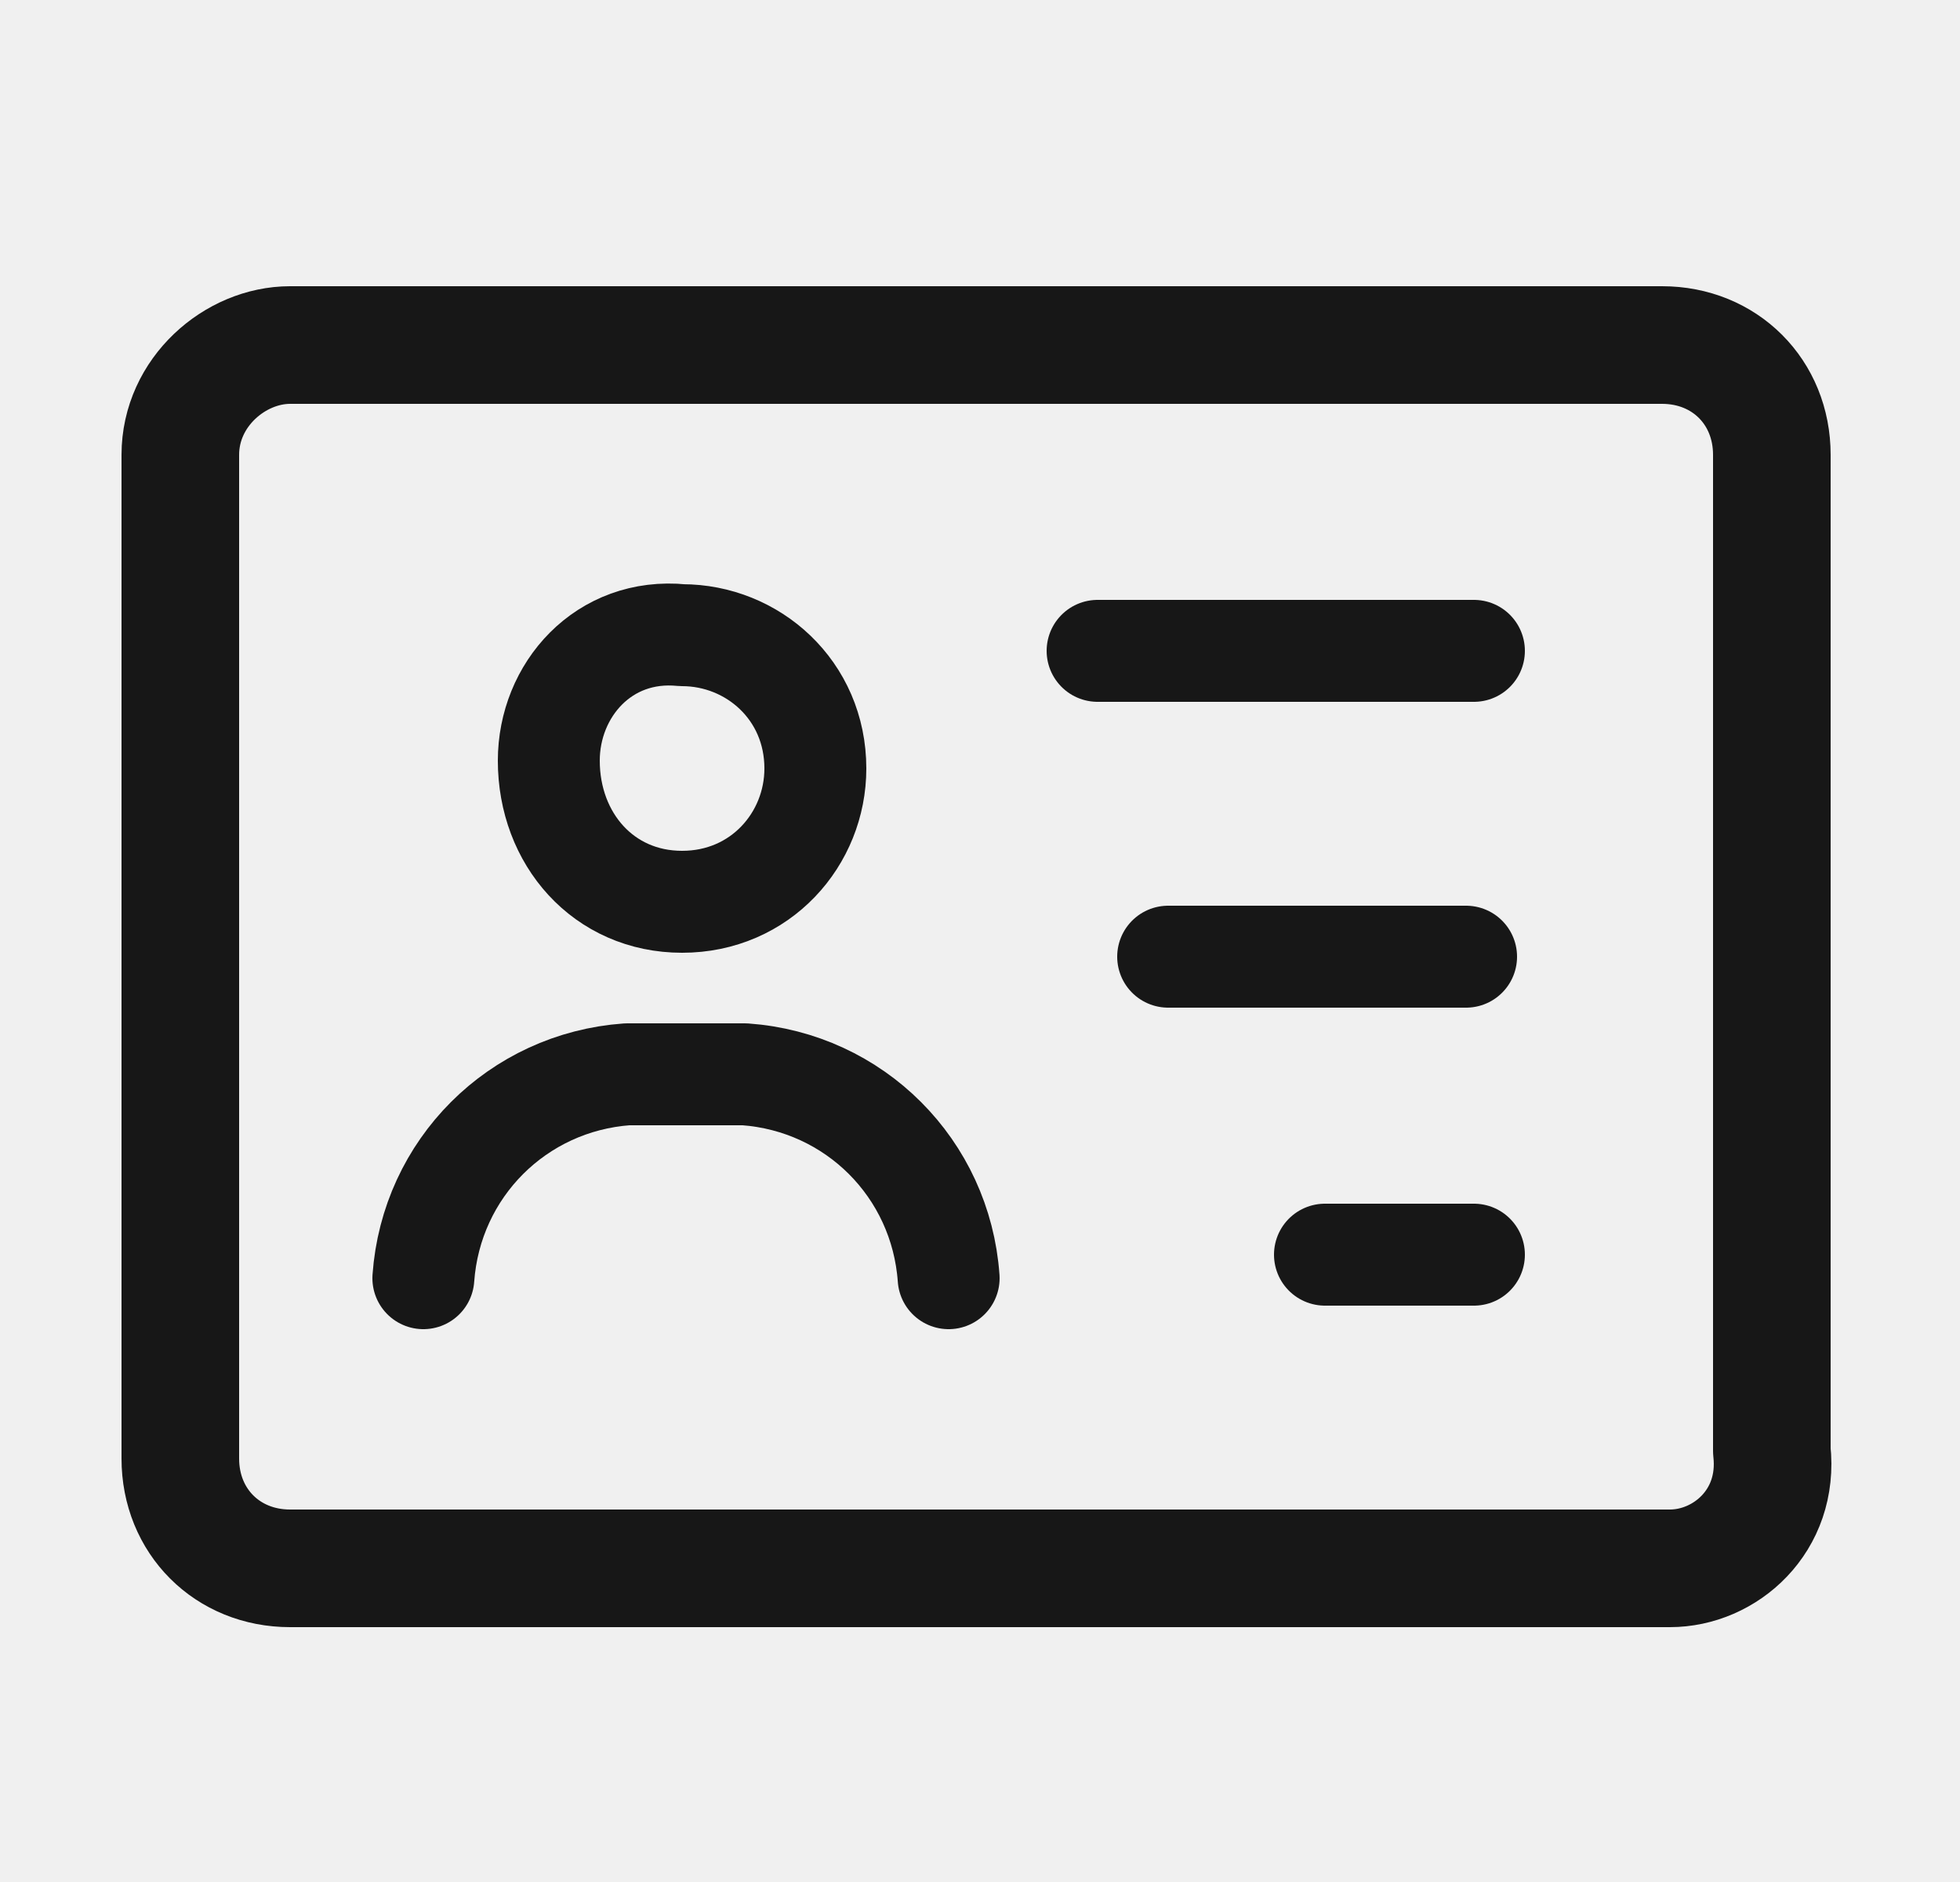
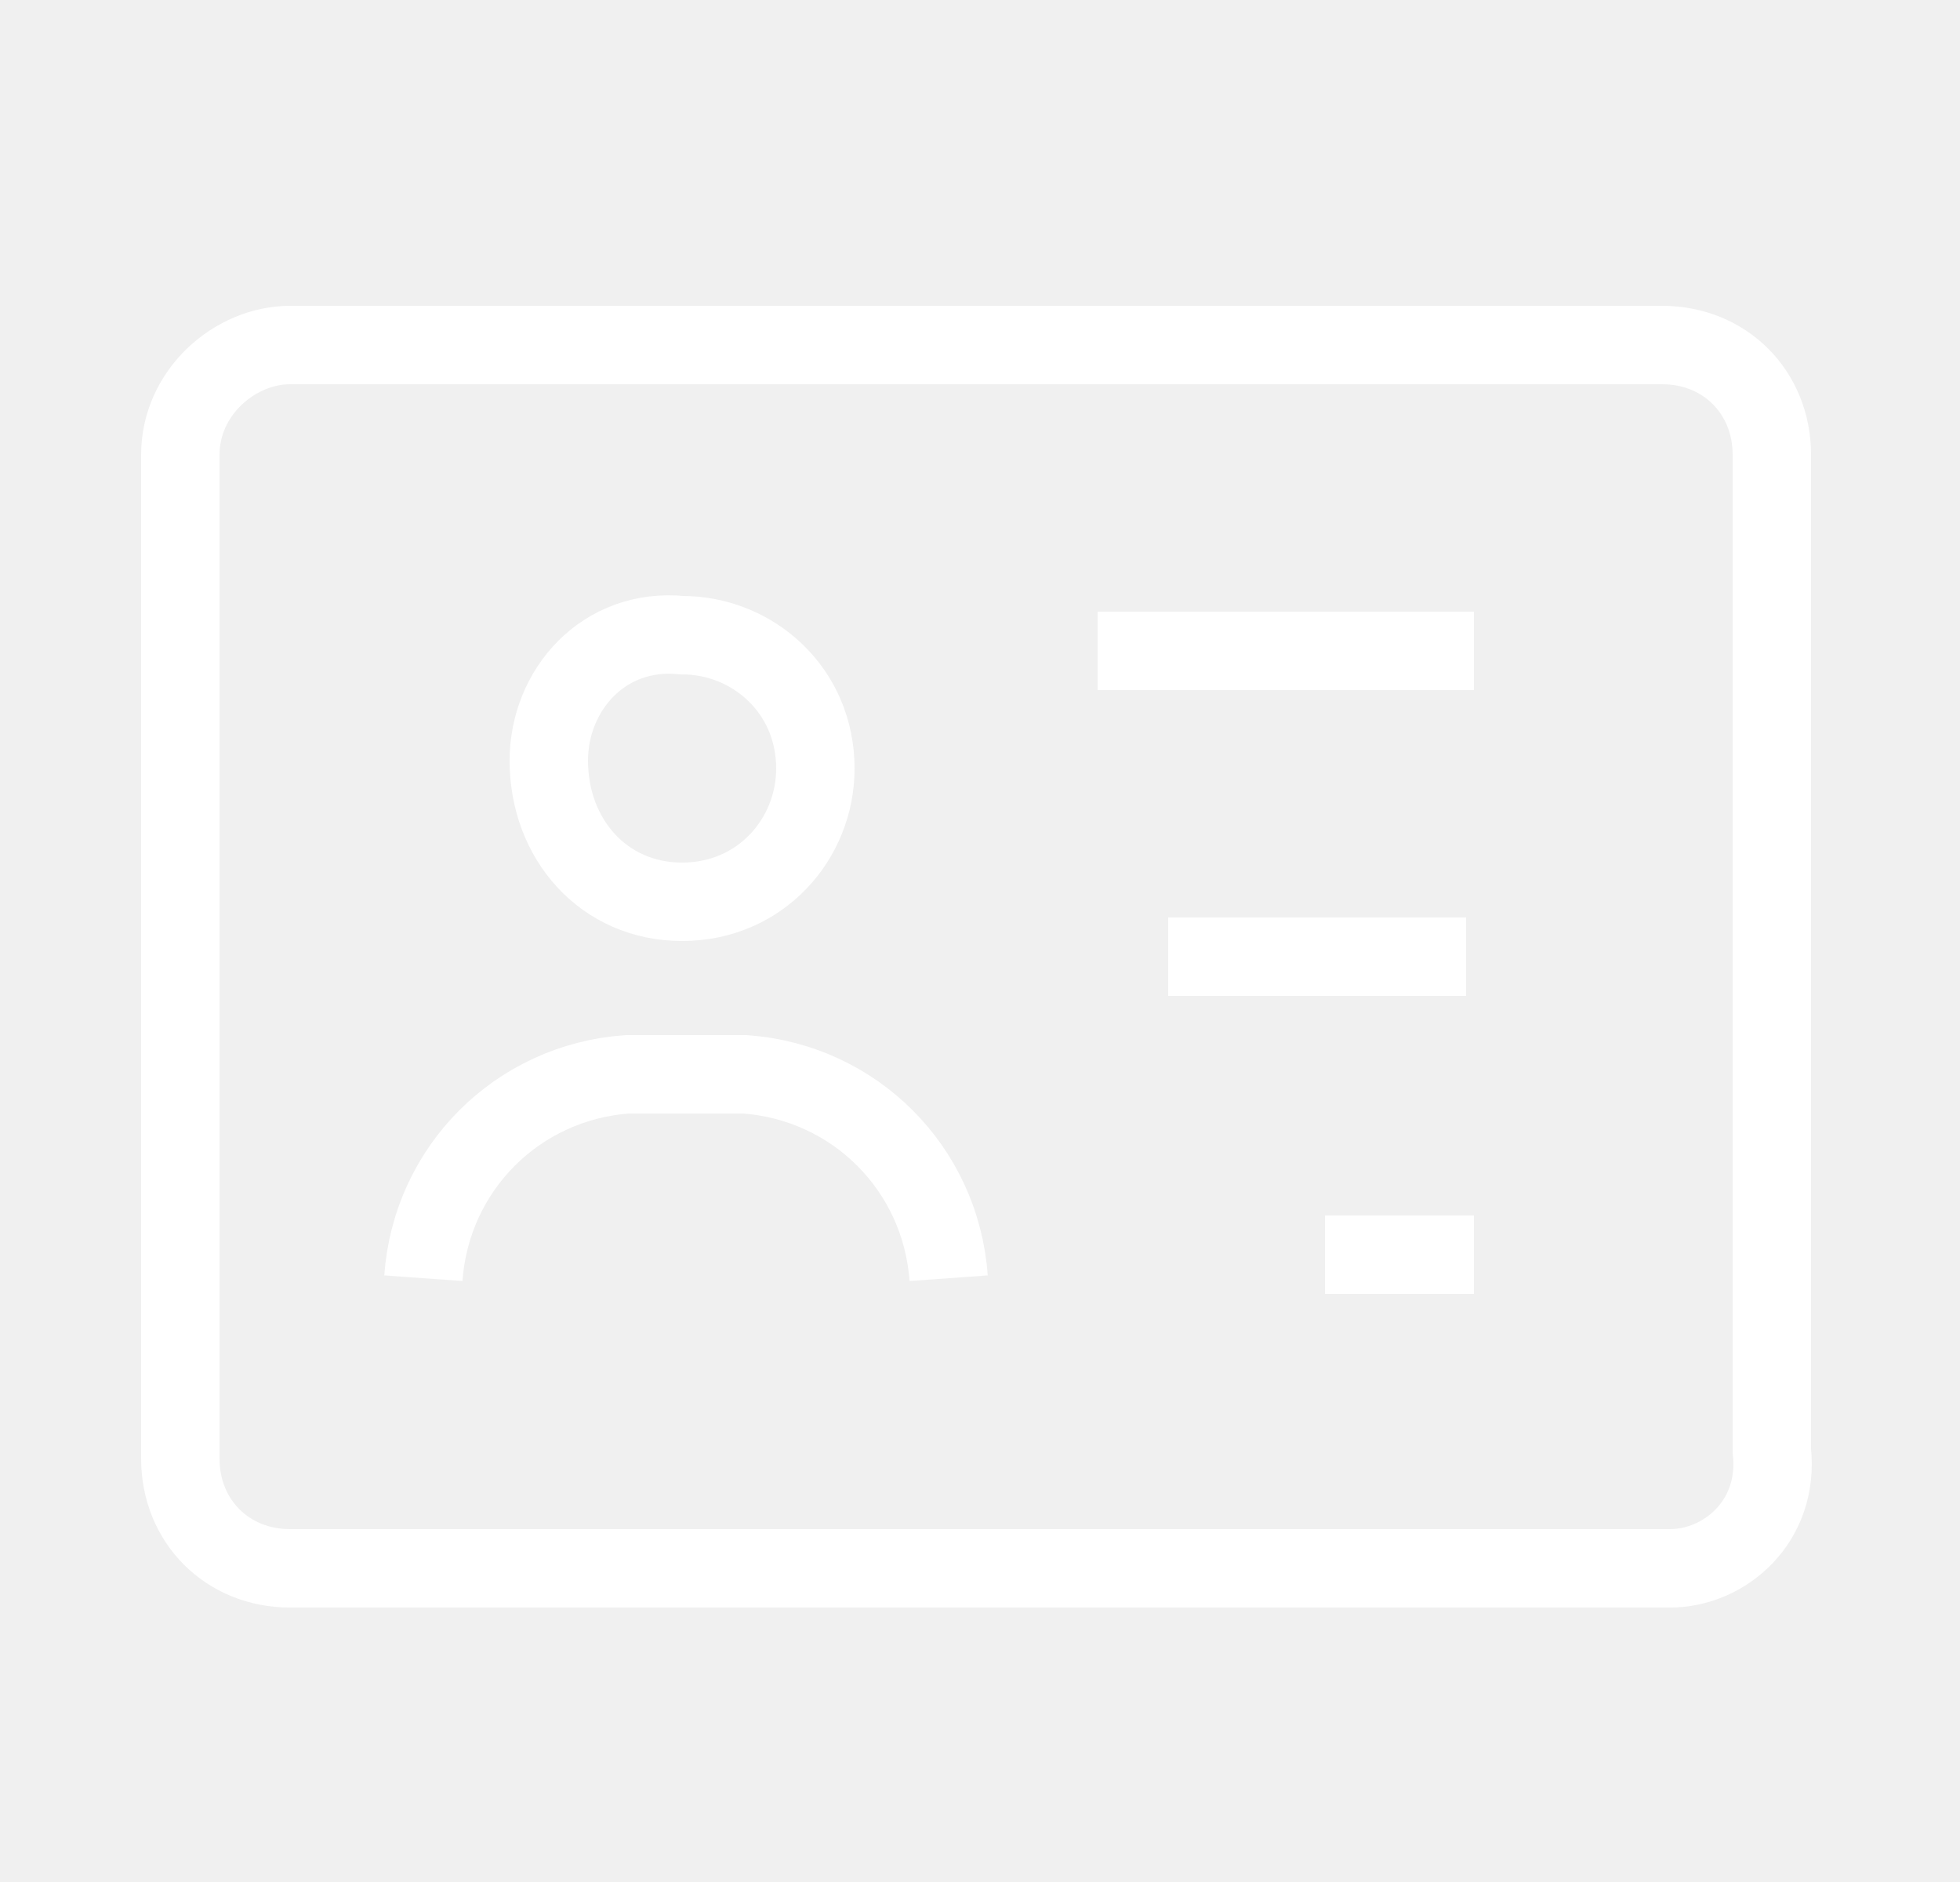
<svg xmlns="http://www.w3.org/2000/svg" version="1.1" id="Capa_1" x="0px" y="0px" viewBox="0 0 25 24" style="enable-background:new 0 0 25 24;" xml:space="preserve">
  <style type="text/css">
- 	.st0{fill:none;stroke:#171717;stroke-width:1.3;stroke-linecap:round;stroke-linejoin:round;}
- 	.st1{fill:none;stroke:#171717;stroke-width:1.5;stroke-linecap:round;stroke-linejoin:round;}
+ 	.st0{fill:none;stroke:#FFFFFF;}
</style>
  <path class="st0" d="M14,8.3h4.8" />
  <path class="st0" d="M14.9,12.2h3.8" />
  <path class="st0" d="M16.9,16h1.9" />
  <path class="st0" d="M8.7,11.5c1,0,1.7-0.8,1.7-1.7c0-1-0.8-1.7-1.7-1.7C7.7,8,7,8.8,7,9.7C7,10.7,7.7,11.5,8.7,11.5z" />
  <path class="st0" d="M12.1,16.3c-0.1-1.4-1.2-2.5-2.6-2.6c-0.5,0-1,0-1.5,0c-1.4,0.1-2.5,1.2-2.6,2.6" />
-   <path class="st1" d="M21.3,20H3.7c-0.8,0-1.4-0.6-1.4-1.4V5.8C2.3,5,3,4.4,3.7,4.4h17.5c0.8,0,1.4,0.6,1.4,1.4v12.7  C22.7,19.4,22,20,21.3,20z" />
+   <path class="st0" d="M21.3,20H3.7c-0.8,0-1.4-0.6-1.4-1.4V5.8C2.3,5,3,4.4,3.7,4.4h17.5c0.8,0,1.4,0.6,1.4,1.4v12.7  C22.7,19.4,22,20,21.3,20z" />
</svg>
